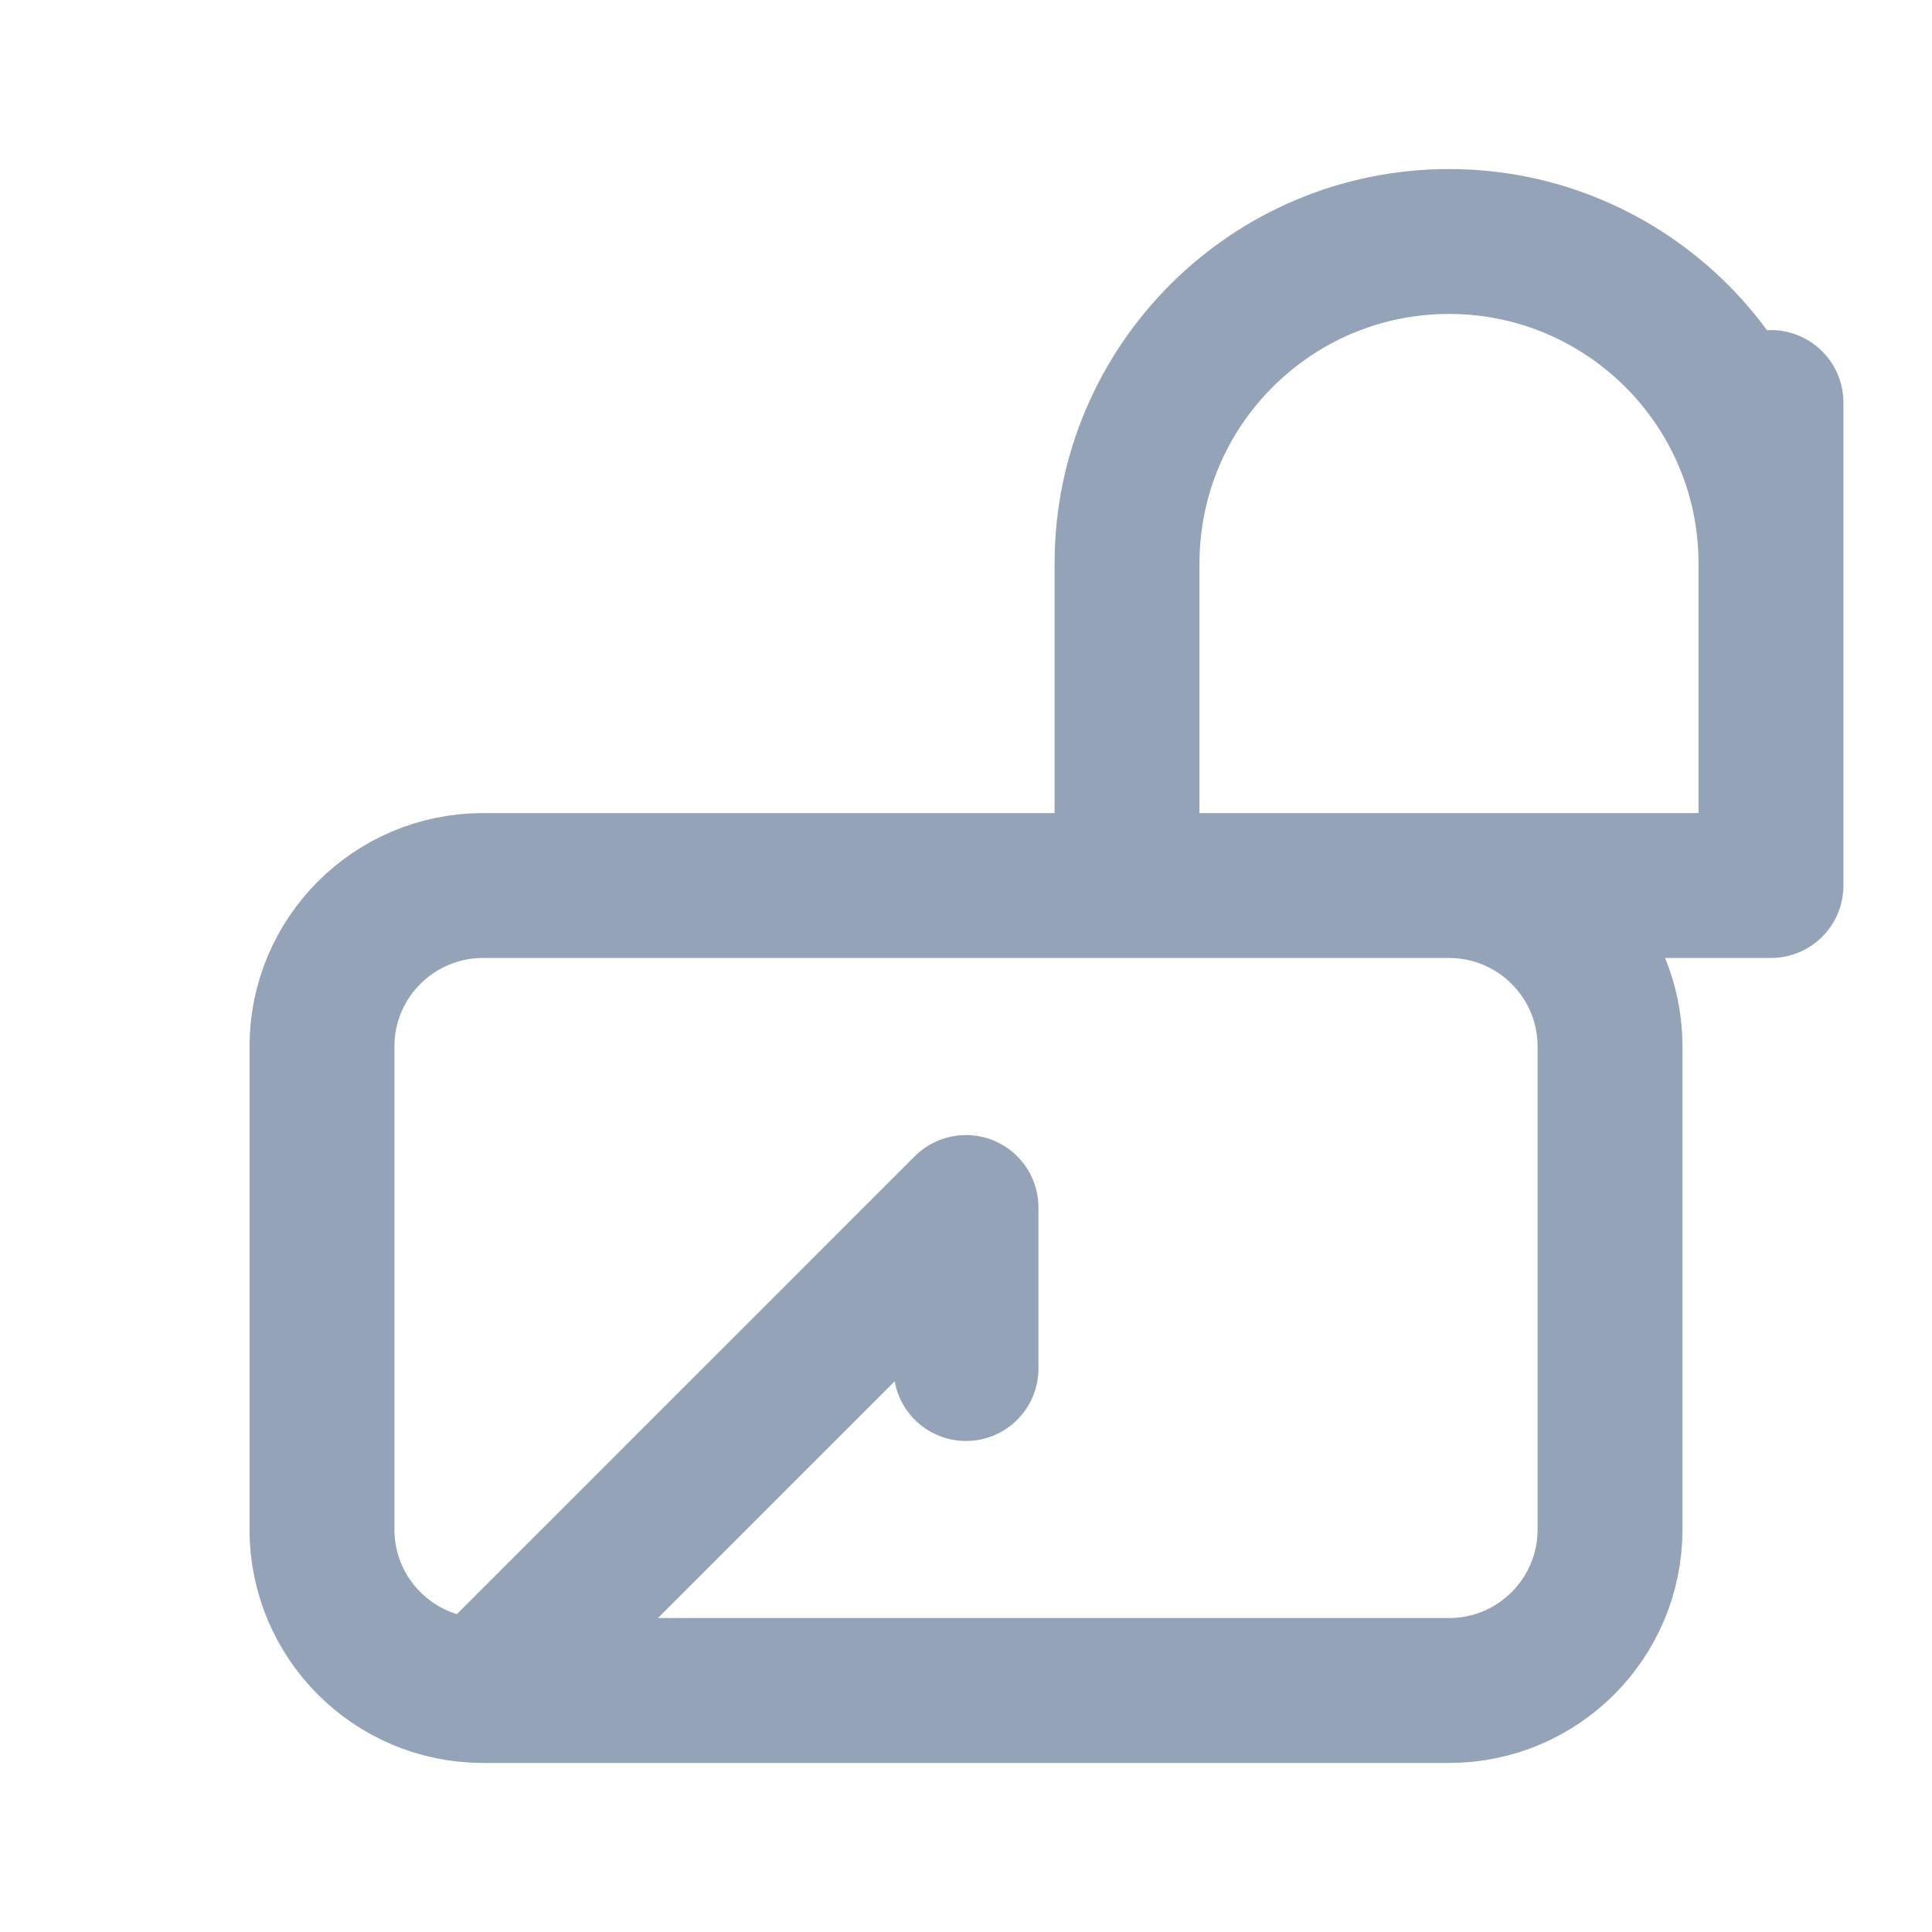
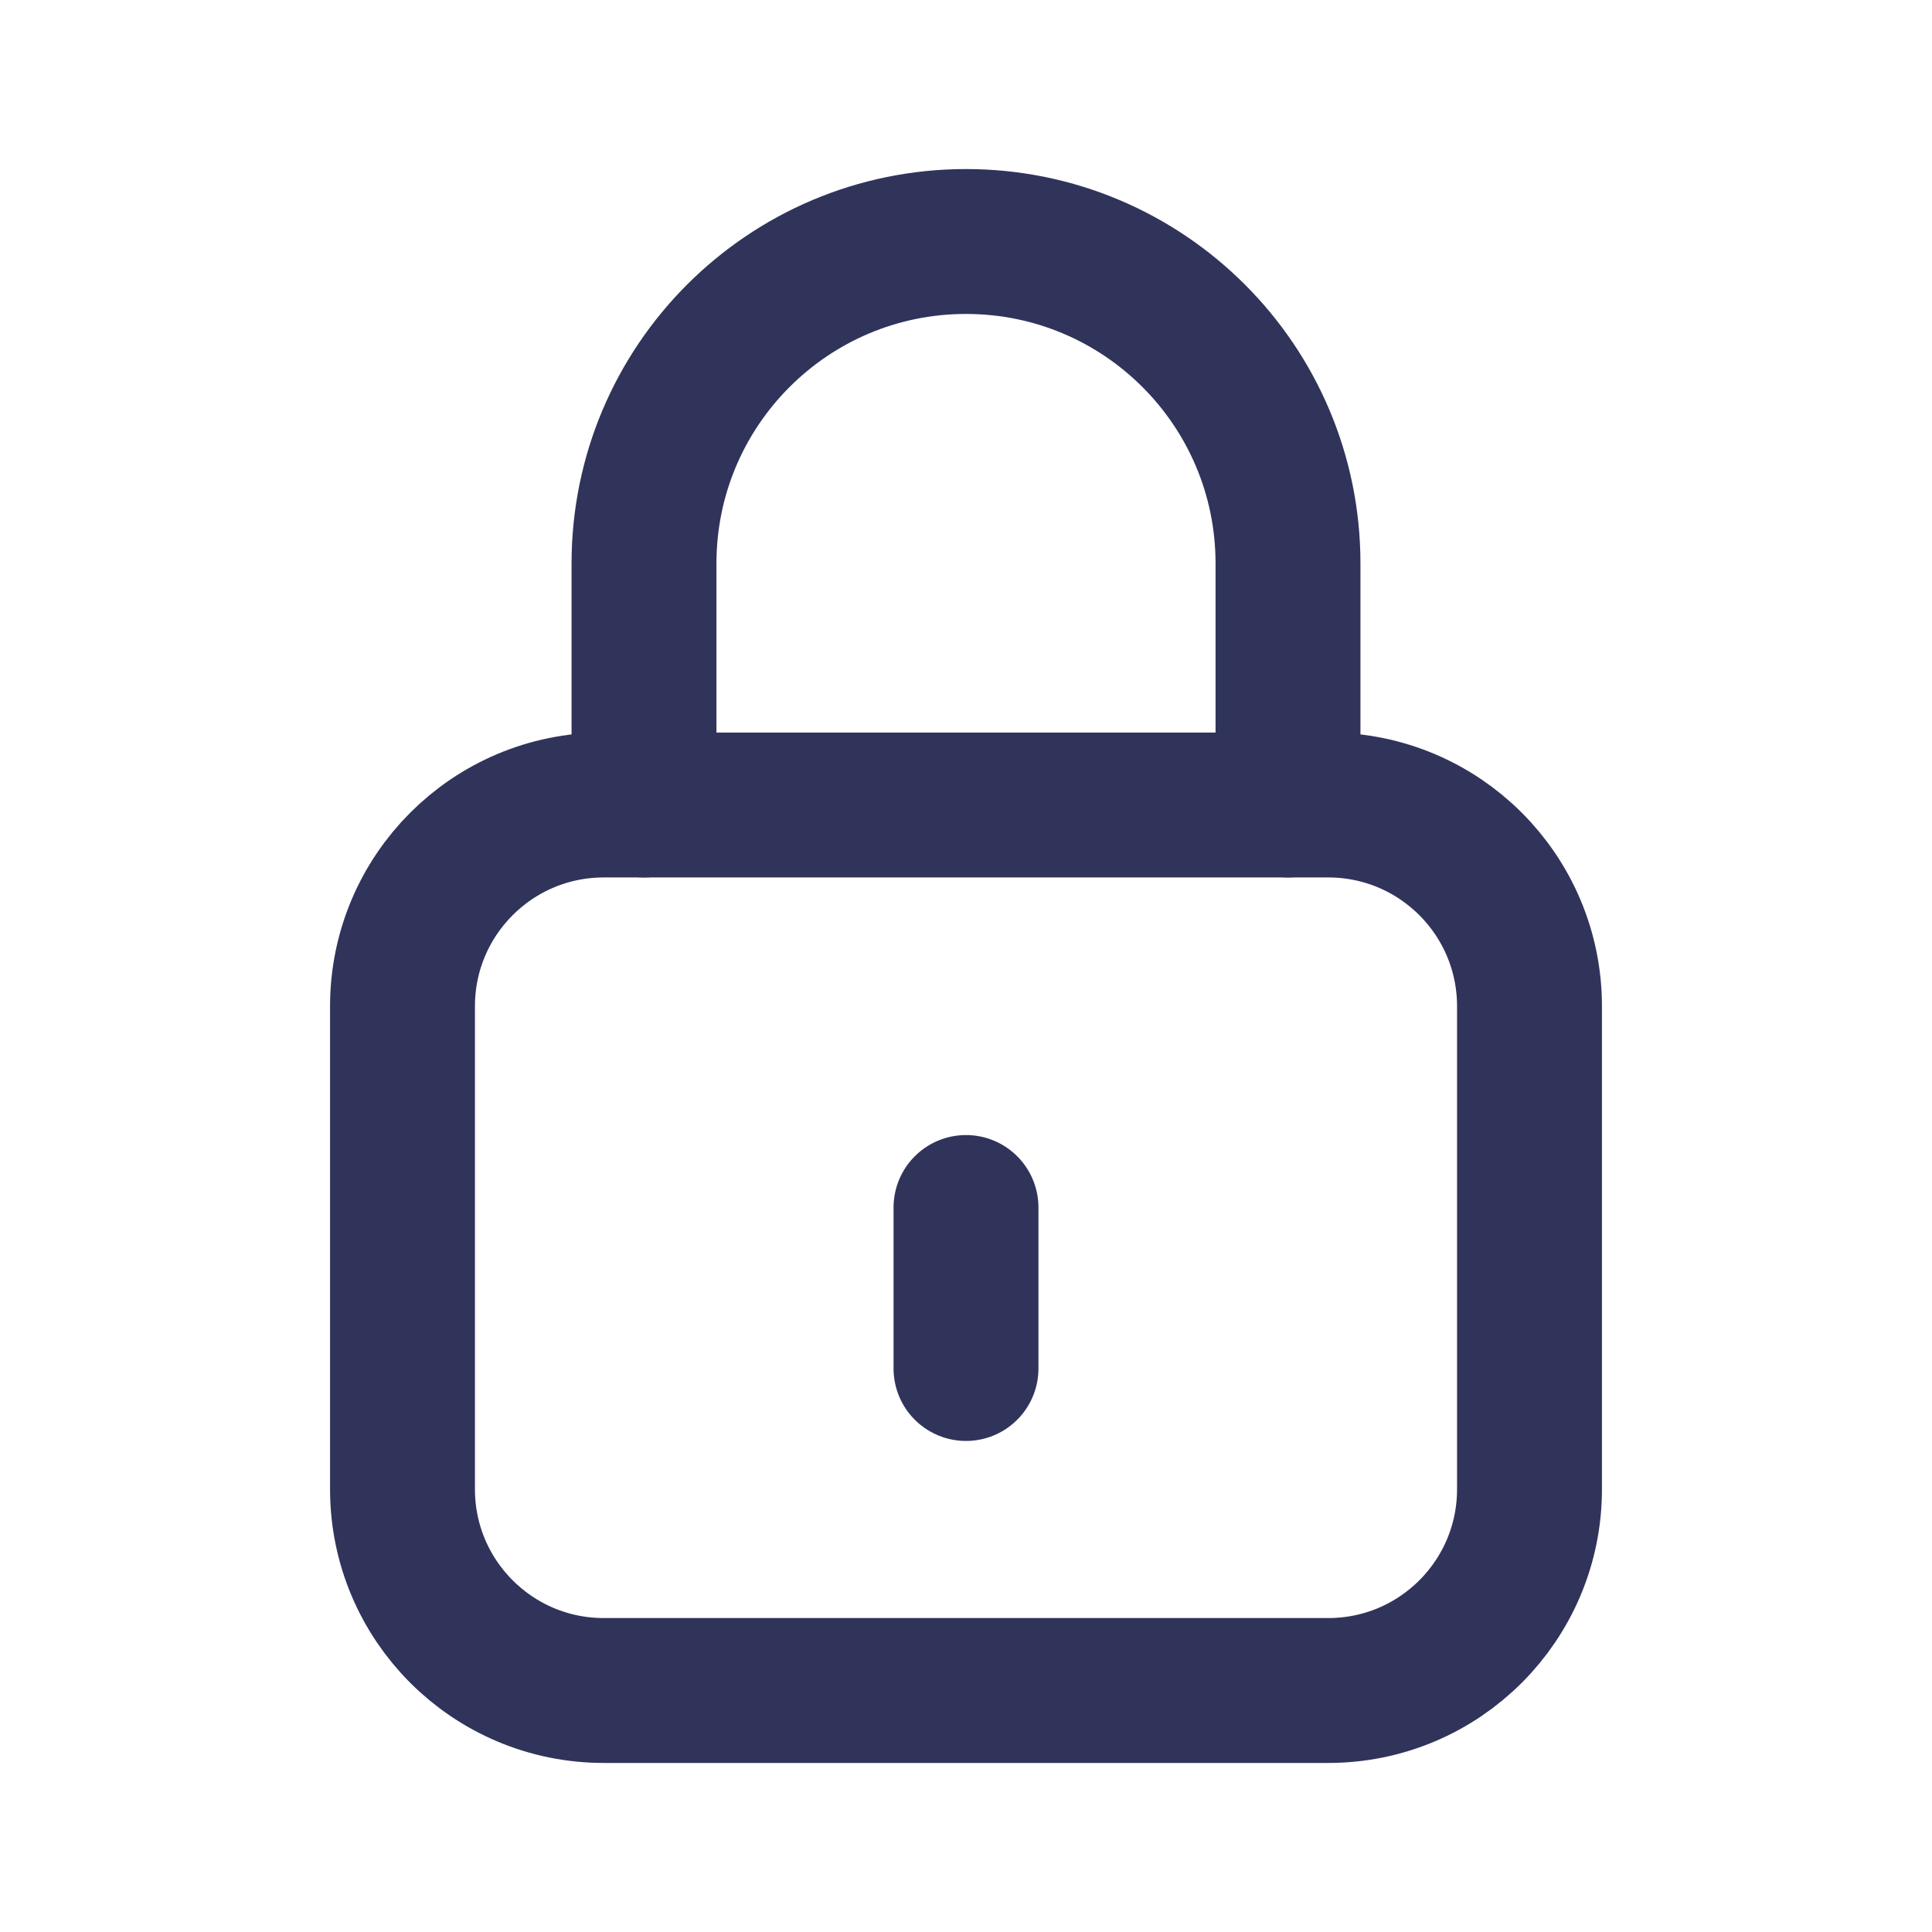
- <svg xmlns="http://www.w3.org/2000/svg" preserveAspectRatio="none" overflow="visible" style="display: block;" width="20" height="20" viewBox="0 0 20 20" fill="none">
-   <g id="SVG">
-     <path id="Vector" d="M10 12.5V14.167M5 17.5H15C15.921 17.5 16.667 16.754 16.667 15.833V10.833C16.667 9.913 15.921 9.167 15 9.167H5C4.08 9.167 3.333 9.913 3.333 10.833V15.833C3.333 16.754 4.08 17.5 5 17.5L10 12.5M18.333 4.167V5.833C18.333 3.994 16.84 2.5 15 2.5C13.16 2.5 11.667 3.994 11.667 5.833V9.167H18.333V4.167" stroke-width="1.5" stroke-linecap="round" stroke-linejoin="round" stroke="#94A3B8" />
-   </g>
+ <svg xmlns="http://www.w3.org/2000/svg" viewBox="0 0 24 24" fill="none" stroke="#30345B" stroke-width="1.8" stroke-linecap="round" stroke-linejoin="round">
+   <rect x="5" y="10" width="14" height="11" rx="2.5" />
+   <path d="M8 10V7a4 4 0 0 1 8 0v3m-4 5v2" />
</svg>
